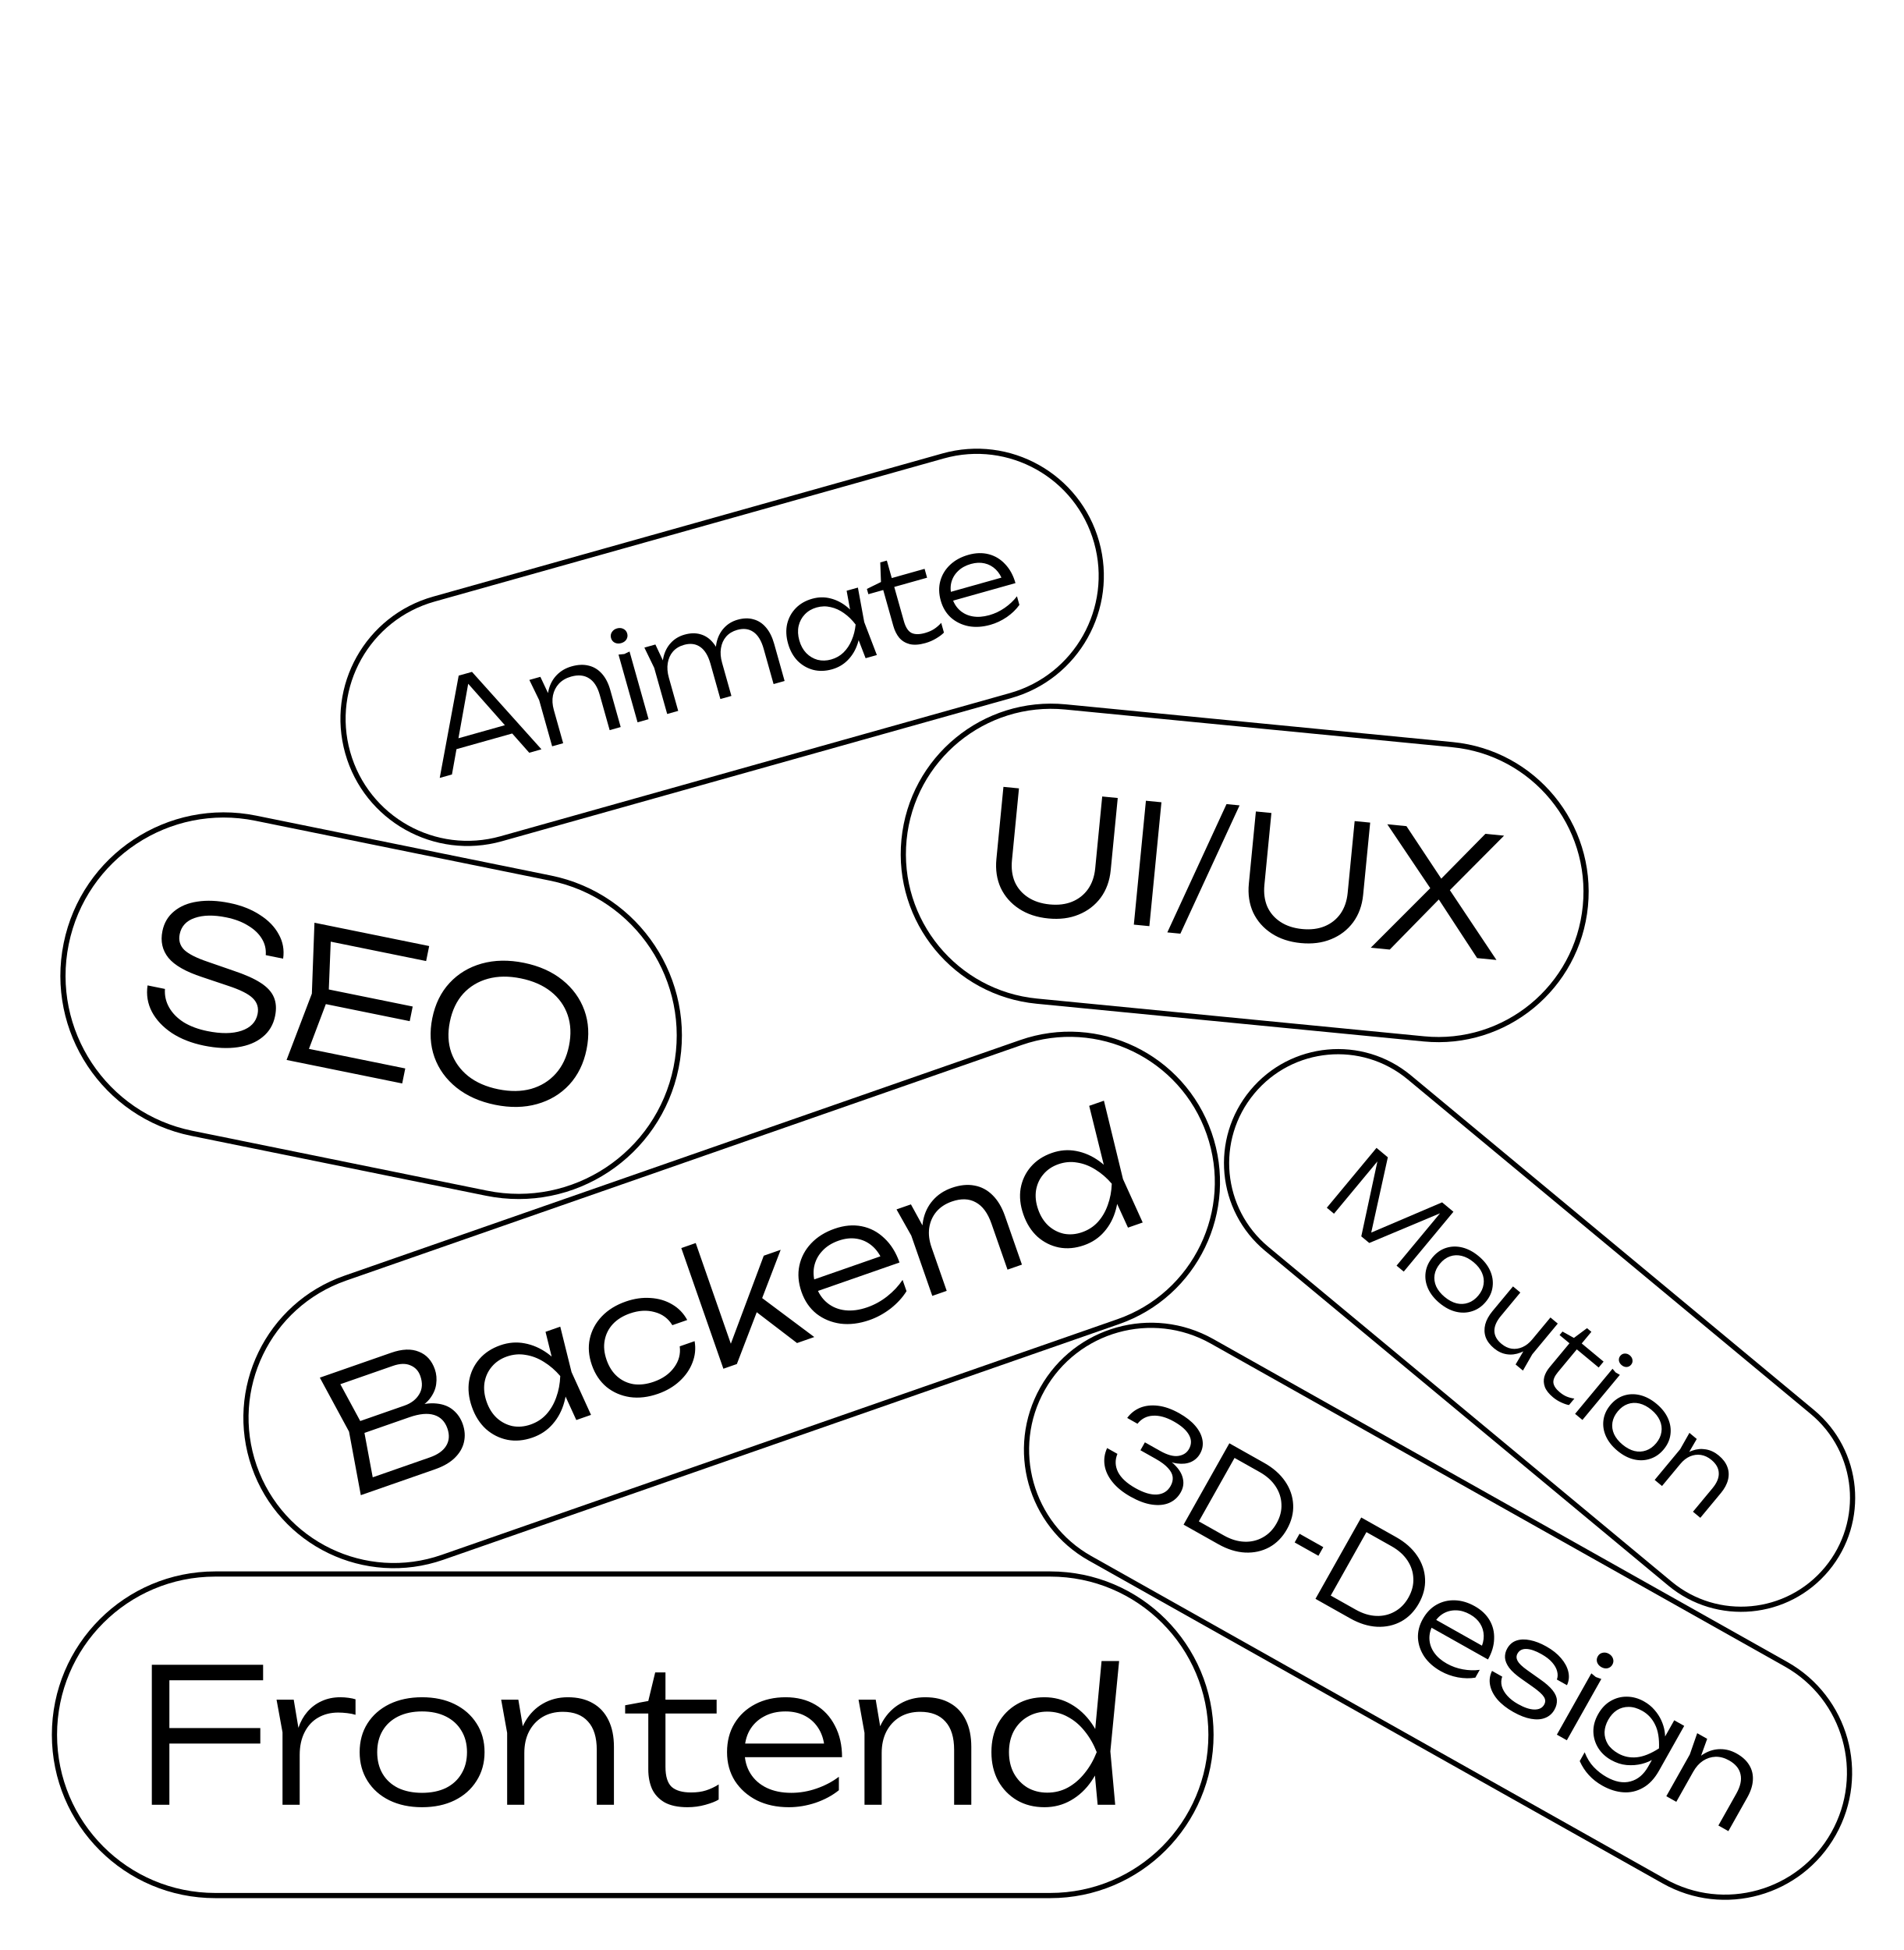
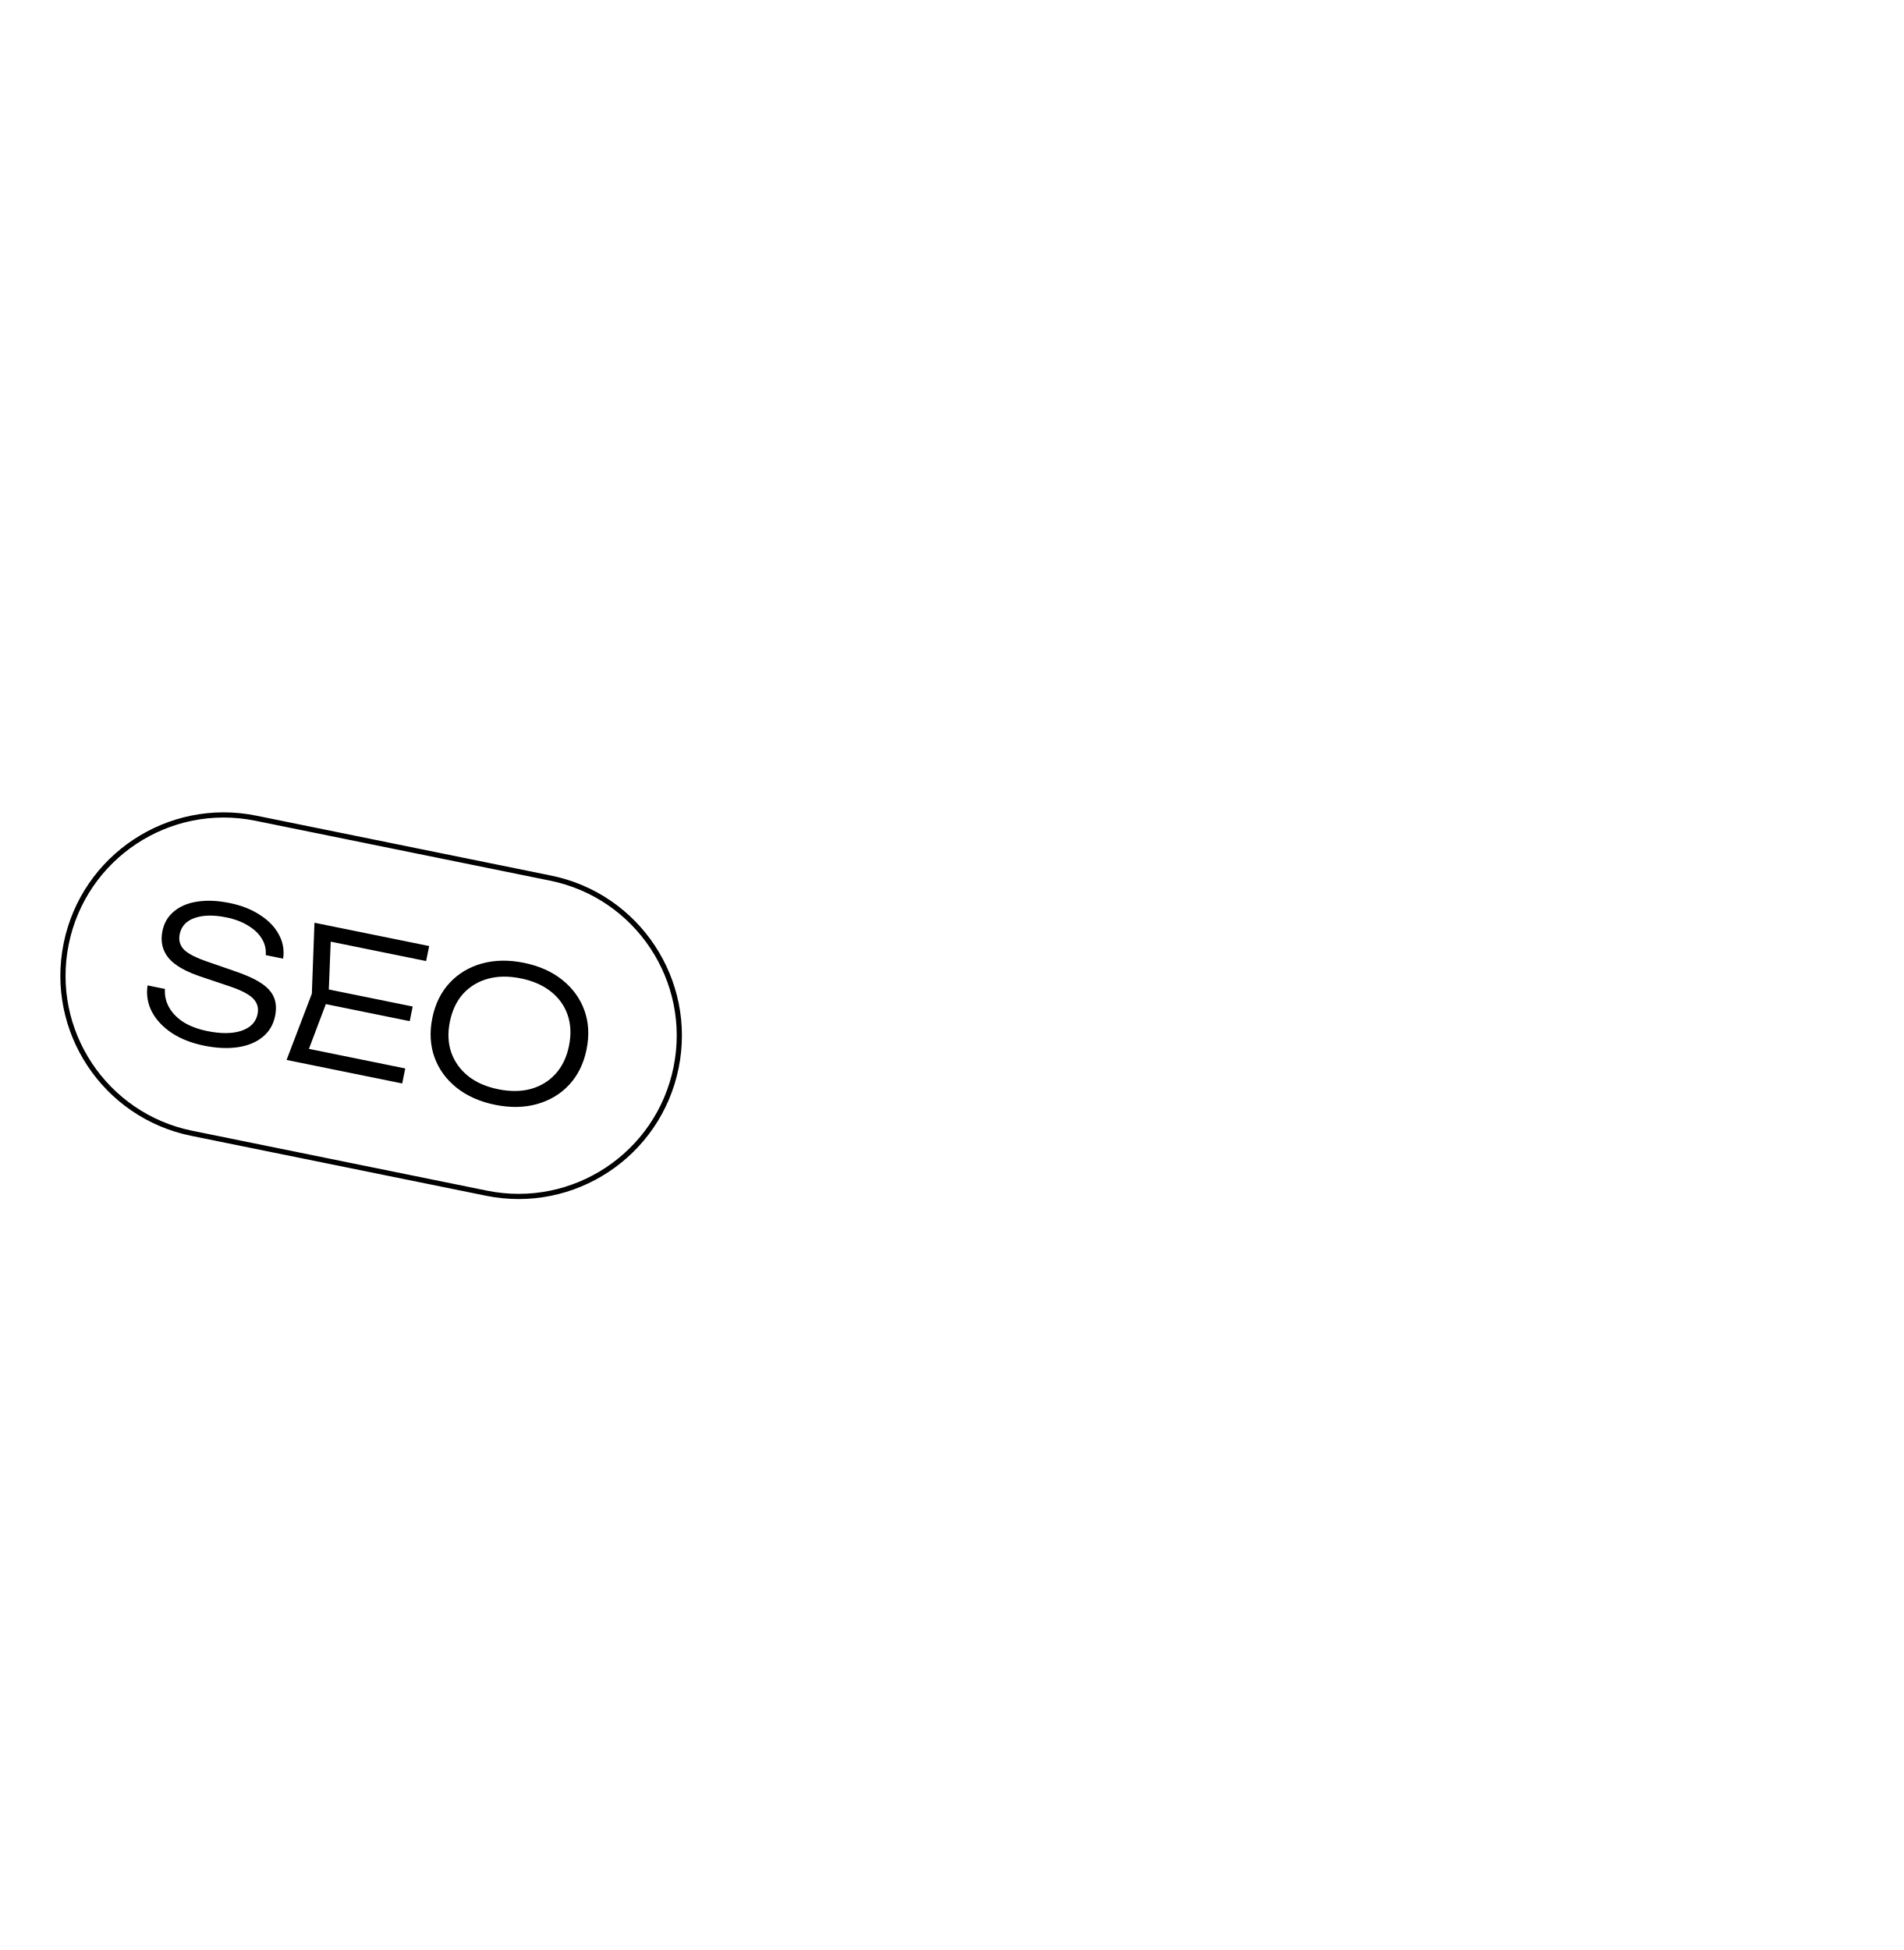
<svg xmlns="http://www.w3.org/2000/svg" width="367" height="376" viewBox="0 0 367 376" fill="none">
-   <rect x="255.195" y="194.006" width="144" height="43" rx="21.5" transform="rotate(39.6991 255.195 194.006)" stroke="black" />
-   <path d="M280.249 233.651L270.668 245.192L269.283 244.042L278.583 232.84L279.139 233.328L264.02 239.673L262.481 238.396L265.924 222.382L266.506 222.84L257.218 234.027L255.833 232.877L265.415 221.336L267.6 223.15L264.121 238.925L263.213 238.172L278.064 231.837L280.249 233.651ZM277.575 251.264C276.559 250.421 275.819 249.486 275.354 248.459C274.9 247.441 274.743 246.409 274.883 245.364C275.022 244.319 275.463 243.35 276.204 242.458C276.953 241.555 277.824 240.944 278.817 240.625C279.81 240.305 280.849 240.275 281.934 240.534C283.028 240.802 284.084 241.358 285.099 242.201C286.125 243.052 286.865 243.987 287.319 245.006C287.774 246.024 287.935 247.051 287.804 248.085C287.683 249.129 287.248 250.102 286.498 251.004C285.757 251.897 284.881 252.504 283.869 252.825C282.868 253.155 281.825 253.19 280.74 252.931C279.656 252.671 278.601 252.116 277.575 251.264ZM278.558 250.079C279.317 250.71 280.085 251.121 280.86 251.315C281.644 251.497 282.393 251.461 283.108 251.205C283.833 250.958 284.481 250.491 285.052 249.804C285.614 249.127 285.95 248.409 286.059 247.651C286.179 246.901 286.077 246.158 285.753 245.421C285.429 244.684 284.887 244 284.128 243.37C283.379 242.748 282.608 242.342 281.814 242.15C281.03 241.968 280.28 242.004 279.566 242.26C278.851 242.515 278.212 242.982 277.65 243.659C277.08 244.346 276.734 245.065 276.614 245.814C276.495 246.564 276.597 247.307 276.921 248.044C277.264 248.779 277.809 249.458 278.558 250.079ZM288.085 259.99C287.295 259.334 286.755 258.617 286.465 257.839C286.194 257.06 286.165 256.238 286.378 255.376C286.602 254.522 287.072 253.664 287.787 252.802L291.735 248.047L293.15 249.223L289.395 253.747C288.543 254.773 288.126 255.744 288.145 256.661C288.172 257.567 288.627 258.387 289.509 259.119C290.135 259.639 290.794 259.951 291.486 260.058C292.186 260.154 292.877 260.052 293.559 259.752C294.241 259.452 294.864 258.963 295.426 258.286L295.711 259.069C294.926 259.89 294.08 260.47 293.174 260.81C292.279 261.158 291.394 261.264 290.52 261.127C289.645 260.991 288.834 260.611 288.085 259.99ZM292.236 263.098L294.212 259.748L298.952 254.039L300.367 255.214L295.449 261.139L293.652 264.274L292.236 263.098ZM300.715 257.426L301.277 256.749L303.479 257.979L306.003 256.098L306.849 256.8L304.984 259.047L309.2 262.547L308.255 263.686L304.039 260.186L300.385 264.587C299.738 265.366 299.451 266.056 299.526 266.655C299.619 267.252 300.025 267.849 300.743 268.445C301.215 268.837 301.672 269.121 302.115 269.298C302.567 269.483 303.052 269.608 303.57 269.674L302.535 270.92C302.161 270.87 301.678 270.711 301.085 270.444C300.502 270.186 299.954 269.844 299.441 269.418C298.662 268.771 298.141 268.113 297.881 267.446C297.639 266.778 297.602 266.123 297.77 265.483C297.956 264.84 298.296 264.222 298.79 263.627L302.623 259.01L300.715 257.426ZM310.923 263.925L311.529 264.636L312.339 265.101L305.121 273.795L303.705 272.62L310.923 263.925ZM312.676 263.223C312.389 262.985 312.215 262.693 312.155 262.348C312.113 262.002 312.203 261.695 312.424 261.429C312.654 261.152 312.939 261.007 313.279 260.994C313.637 260.98 313.96 261.092 314.247 261.33C314.555 261.586 314.73 261.887 314.771 262.233C314.822 262.57 314.732 262.876 314.502 263.153C314.28 263.42 313.995 263.565 313.647 263.588C313.308 263.6 312.984 263.479 312.676 263.223ZM311.867 279.734C310.852 278.891 310.112 277.956 309.647 276.929C309.193 275.911 309.036 274.879 309.175 273.834C309.315 272.789 309.755 271.82 310.496 270.927C311.246 270.025 312.117 269.414 313.11 269.094C314.103 268.775 315.142 268.745 316.226 269.004C317.321 269.272 318.376 269.827 319.392 270.67C320.418 271.522 321.158 272.457 321.612 273.475C322.067 274.494 322.228 275.52 322.097 276.555C321.976 277.598 321.541 278.571 320.791 279.474C320.05 280.367 319.174 280.973 318.162 281.294C317.161 281.624 316.118 281.659 315.033 281.4C313.949 281.141 312.893 280.586 311.867 279.734ZM312.851 278.549C313.61 279.179 314.378 279.591 315.153 279.784C315.937 279.967 316.686 279.931 317.401 279.675C318.126 279.428 318.774 278.961 319.345 278.273C319.907 277.596 320.243 276.878 320.352 276.12C320.472 275.371 320.37 274.627 320.046 273.89C319.722 273.154 319.18 272.47 318.421 271.84C317.672 271.218 316.901 270.811 316.106 270.62C315.323 270.437 314.573 270.473 313.858 270.729C313.144 270.985 312.505 271.451 311.943 272.128C311.372 272.816 311.027 273.534 310.907 274.284C310.787 275.034 310.89 275.777 311.214 276.514C311.556 277.249 312.102 277.927 312.851 278.549ZM325.751 276.287L327.166 277.462L325.219 280.81L320.466 286.535L319.051 285.359L323.969 279.435L325.751 276.287ZM331.41 280.648C332.221 281.32 332.772 282.055 333.063 282.852C333.364 283.638 333.407 284.463 333.193 285.325C332.988 286.178 332.528 287.035 331.813 287.896L327.853 292.667L326.437 291.491L330.193 286.967C331.053 285.931 331.459 284.951 331.411 284.028C331.382 283.103 330.911 282.261 329.998 281.503C329.362 280.975 328.684 280.654 327.963 280.541C327.253 280.437 326.551 280.53 325.859 280.822C325.185 281.112 324.567 281.595 324.005 282.272L323.768 281.399C324.555 280.597 325.393 280.037 326.282 279.717C327.171 279.398 328.053 279.316 328.929 279.472C329.824 279.625 330.651 280.017 331.41 280.648Z" fill="black" />
-   <rect x="60.547" y="122.013" width="150" height="48" rx="24" transform="rotate(-15.6998 60.5472 122.013)" stroke="black" />
-   <path d="M87.207 144.68L86.688 142.832L98.887 139.403L99.407 141.251L87.207 144.68ZM91.007 129.552L104.404 144.484L102.047 145.146L89.367 130.811L90.522 130.486L87.145 149.335L84.788 149.997L88.443 130.273L91.007 129.552ZM102.068 131.105L104.194 130.507L106.174 134.712L108.59 143.307L106.464 143.905L103.964 135.009L102.068 131.105ZM110.232 128.486C111.449 128.144 112.55 128.1 113.536 128.355C114.517 128.594 115.361 129.113 116.068 129.912C116.77 130.695 117.303 131.734 117.667 133.027L119.68 140.19L117.554 140.787L115.645 133.995C115.208 132.439 114.517 131.37 113.572 130.788C112.638 130.186 111.486 130.078 110.115 130.463C109.16 130.732 108.381 131.183 107.778 131.818C107.191 132.448 106.805 133.205 106.621 134.088C106.449 134.951 106.505 135.891 106.791 136.907L105.767 136.547C105.511 135.223 105.528 134.013 105.819 132.917C106.109 131.822 106.63 130.894 107.38 130.135C108.142 129.356 109.092 128.806 110.232 128.486ZM119.262 126.222L120.377 126.108L121.388 125.624L125.057 138.678L122.932 139.276L119.262 126.222ZM119.763 124.012C119.332 124.133 118.925 124.106 118.544 123.931C118.173 123.736 117.932 123.438 117.819 123.038C117.702 122.622 117.753 122.242 117.972 121.898C118.202 121.534 118.533 121.291 118.964 121.17C119.426 121.04 119.843 121.073 120.213 121.268C120.58 121.447 120.821 121.745 120.938 122.161C121.051 122.561 121 122.941 120.785 123.301C120.566 123.645 120.225 123.882 119.763 124.012ZM124.248 124.87L126.373 124.273L128.353 128.478L130.769 137.073L128.644 137.67L126.143 128.775L124.248 124.87ZM131.996 122.368C133.12 122.052 134.145 122.03 135.069 122.302C135.988 122.559 136.786 123.091 137.462 123.898C138.133 124.69 138.651 125.733 139.014 127.027L141.028 134.189L138.902 134.787L136.993 127.994C136.555 126.438 135.903 125.359 135.035 124.755C134.163 124.136 133.111 123.999 131.879 124.346C131.001 124.593 130.291 125.025 129.75 125.642C129.224 126.255 128.893 126.997 128.755 127.866C128.613 128.721 128.684 129.656 128.97 130.673L127.946 130.312C127.691 128.988 127.685 127.785 127.929 126.702C128.189 125.616 128.663 124.701 129.352 123.959C130.052 123.197 130.933 122.667 131.996 122.368ZM142.231 119.491C143.356 119.175 144.38 119.153 145.304 119.425C146.239 119.678 147.045 120.208 147.72 121.015C148.392 121.807 148.909 122.85 149.273 124.143L151.286 131.306L149.16 131.903L147.251 125.111C146.814 123.555 146.161 122.475 145.294 121.871C144.421 121.252 143.369 121.116 142.137 121.462C141.259 121.709 140.55 122.141 140.008 122.759C139.483 123.372 139.151 124.113 139.013 124.983C138.871 125.837 138.943 126.773 139.229 127.789L138.205 127.429C137.949 126.105 137.943 124.901 138.187 123.819C138.447 122.732 138.921 121.818 139.61 121.076C140.31 120.314 141.184 119.786 142.231 119.491ZM166.904 126.916L165.058 122.125L165.188 120.368L164.169 118.959L163.247 113.908L165.419 113.298L166.643 119.959L169.076 126.306L166.904 126.916ZM165.904 120.167C165.946 121.617 165.758 122.958 165.34 124.19C164.932 125.401 164.308 126.432 163.467 127.284C162.641 128.131 161.628 128.723 160.426 129.061C159.148 129.42 157.936 129.453 156.79 129.161C155.639 128.852 154.636 128.27 153.781 127.414C152.936 126.537 152.326 125.429 151.949 124.089C151.568 122.734 151.512 121.47 151.78 120.297C152.065 119.121 152.62 118.109 153.445 117.262C154.271 116.415 155.323 115.811 156.601 115.452C157.803 115.114 158.976 115.092 160.122 115.385C161.284 115.673 162.362 116.226 163.356 117.044C164.35 117.861 165.2 118.902 165.904 120.167ZM154.121 123.479C154.398 124.465 154.843 125.279 155.455 125.921C156.083 126.559 156.812 126.994 157.642 127.226C158.483 127.438 159.358 127.417 160.266 127.161C161.191 126.901 161.979 126.455 162.633 125.823C163.297 125.171 163.823 124.383 164.212 123.459C164.616 122.531 164.872 121.521 164.98 120.426C164.318 119.549 163.572 118.819 162.744 118.238C161.931 117.652 161.074 117.261 160.171 117.066C159.28 116.852 158.372 116.874 157.448 117.134C156.539 117.389 155.783 117.834 155.181 118.469C154.589 119.084 154.191 119.827 153.988 120.699C153.799 121.566 153.844 122.493 154.121 123.479ZM167.439 114.575L167.153 113.558L169.868 112.222L169.73 108.446L171 108.089L171.949 111.462L178.279 109.683L178.76 111.393L172.429 113.172L174.287 119.78C174.616 120.951 175.101 121.703 175.744 122.038C176.398 122.353 177.263 122.359 178.342 122.056C179.05 121.856 179.642 121.599 180.119 121.282C180.61 120.961 181.064 120.567 181.482 120.101L182.008 121.972C181.703 122.307 181.217 122.677 180.549 123.08C179.897 123.48 179.186 123.788 178.416 124.004C177.245 124.333 176.241 124.399 175.405 124.202C174.58 123.986 173.908 123.576 173.389 122.974C172.882 122.352 172.503 121.594 172.252 120.701L170.304 113.77L167.439 114.575ZM190.957 120.479C189.463 120.899 188.058 120.987 186.742 120.741C185.438 120.476 184.312 119.929 183.364 119.098C182.427 118.248 181.77 117.153 181.393 115.813C181.012 114.457 180.987 113.185 181.317 111.995C181.648 110.805 182.279 109.772 183.213 108.894C184.146 108.017 185.322 107.379 186.739 106.981C188.14 106.587 189.451 106.551 190.672 106.873C191.893 107.194 192.946 107.837 193.832 108.801C194.729 109.746 195.385 110.958 195.801 112.436L183.186 115.982L182.712 114.296L194.426 111.003L193.392 112.116C193.073 111.159 192.606 110.384 191.991 109.792C191.376 109.201 190.66 108.812 189.844 108.626C189.027 108.44 188.149 108.479 187.209 108.743C186.193 109.029 185.365 109.486 184.727 110.114C184.085 110.727 183.652 111.463 183.429 112.324C183.221 113.18 183.258 114.109 183.539 115.11C183.833 116.157 184.328 116.999 185.022 117.635C185.716 118.271 186.552 118.676 187.532 118.849C188.511 119.023 189.586 118.945 190.757 118.616C191.82 118.317 192.81 117.848 193.727 117.208C194.659 116.563 195.447 115.818 196.09 114.973L196.558 116.636C195.939 117.508 195.129 118.293 194.128 118.989C193.123 119.671 192.066 120.167 190.957 120.479Z" fill="black" />
-   <rect x="212.785" y="246.865" width="175" height="48" rx="24" transform="rotate(29.361 212.785 246.865)" stroke="black" />
-   <path d="M217.344 273.41C217.989 272.524 218.816 271.87 219.825 271.446C220.848 271.031 222.005 270.901 223.294 271.057C224.583 271.213 225.945 271.695 227.382 272.503C228.692 273.24 229.724 274.05 230.476 274.932C231.228 275.814 231.686 276.714 231.849 277.632C232.026 278.558 231.875 279.446 231.396 280.296C230.988 281.022 230.403 281.555 229.642 281.898C228.888 282.226 227.998 282.323 226.973 282.187C225.948 282.051 224.829 281.641 223.616 280.959L223.828 280.582C225.092 281.239 226.085 281.971 226.805 282.78C227.532 283.575 227.968 284.399 228.113 285.251C228.279 286.097 228.131 286.932 227.668 287.755C227.143 288.689 226.404 289.366 225.452 289.785C224.508 290.19 223.4 290.301 222.126 290.117C220.867 289.941 219.484 289.429 217.978 288.582C216.514 287.758 215.36 286.824 214.515 285.78C213.671 284.736 213.161 283.651 212.987 282.524C212.813 281.398 212.974 280.296 213.471 279.217L215.458 280.335C214.97 281.529 215.01 282.698 215.577 283.844C216.166 284.983 217.276 286.011 218.908 286.929C220.525 287.839 221.916 288.255 223.081 288.175C224.267 288.09 225.147 287.538 225.719 286.52C226.049 285.935 226.181 285.357 226.115 284.788C226.05 284.219 225.749 283.646 225.211 283.068C224.681 282.476 223.886 281.882 222.826 281.286L219.898 279.638L220.757 278.111L223.685 279.759C225.08 280.543 226.246 280.869 227.184 280.735C228.143 280.596 228.835 280.15 229.259 279.397C229.769 278.49 229.766 277.58 229.252 276.667C228.738 275.754 227.77 274.897 226.347 274.097C224.883 273.273 223.533 272.899 222.297 272.975C221.083 273.044 220.094 273.562 219.331 274.528L217.344 273.41ZM243.756 282.073C245.499 283.053 246.849 284.244 247.805 285.645C248.761 287.045 249.275 288.546 249.347 290.147C249.427 291.735 249.028 293.309 248.149 294.871C247.279 296.419 246.14 297.577 244.734 298.347C243.336 299.102 241.787 299.442 240.085 299.366C238.392 299.276 236.674 298.741 234.93 297.761L228.216 293.983L237.042 278.295L243.756 282.073ZM230.476 294.566L229.904 292.647L235.991 296.072C237.329 296.825 238.646 297.226 239.94 297.275C241.235 297.323 242.419 297.045 243.495 296.438C244.585 295.839 245.467 294.94 246.141 293.741C246.832 292.514 247.146 291.286 247.084 290.058C247.044 288.824 246.667 287.667 245.953 286.586C245.24 285.505 244.213 284.588 242.875 283.835L236.788 280.411L238.714 279.924L230.476 294.566ZM250.575 295.74L255.156 298.317L254.215 299.99L249.634 297.413L250.575 295.74ZM269.187 296.38C270.931 297.361 272.28 298.551 273.236 299.952C274.192 301.353 274.706 302.853 274.779 304.454C274.859 306.042 274.459 307.616 273.581 309.178C272.71 310.726 271.572 311.884 270.166 312.654C268.768 313.41 267.218 313.749 265.517 313.673C263.823 313.584 262.105 313.048 260.362 312.068L253.647 308.29L262.473 292.603L269.187 296.38ZM255.908 308.874L255.335 306.954L261.422 310.379C262.761 311.132 264.077 311.533 265.372 311.582C266.666 311.631 267.851 311.352 268.927 310.745C270.016 310.146 270.898 309.247 271.573 308.048C272.263 306.821 272.577 305.593 272.516 304.365C272.476 303.131 272.099 301.974 271.385 300.893C270.671 299.812 269.645 298.895 268.306 298.142L262.219 294.718L264.145 294.232L255.908 308.874ZM277.797 322.234C276.445 321.473 275.391 320.541 274.635 319.437C273.901 318.326 273.493 317.142 273.411 315.884C273.351 314.621 273.663 313.382 274.345 312.169C275.035 310.942 275.918 310.025 276.994 309.418C278.07 308.812 279.248 308.529 280.528 308.57C281.808 308.611 283.09 308.992 284.373 309.714C285.642 310.428 286.593 311.331 287.228 312.422C287.862 313.513 288.151 314.713 288.094 316.021C288.06 317.323 287.665 318.644 286.912 319.982L275.492 313.557L276.351 312.03L286.956 317.996L285.438 318.051C285.89 317.149 286.109 316.272 286.093 315.418C286.077 314.565 285.847 313.784 285.401 313.074C284.956 312.365 284.308 311.771 283.457 311.292C282.537 310.774 281.629 310.512 280.734 310.504C279.847 310.482 279.02 310.696 278.253 311.145C277.5 311.603 276.868 312.285 276.358 313.191C275.825 314.14 275.578 315.084 275.618 316.024C275.658 316.965 275.963 317.843 276.532 318.659C277.101 319.475 277.916 320.181 278.975 320.777C279.938 321.318 280.969 321.687 282.07 321.884C283.185 322.089 284.268 322.121 285.321 321.979L284.474 323.485C283.419 323.662 282.292 323.643 281.092 323.427C279.899 323.197 278.801 322.799 277.797 322.234ZM299.727 329.67C299.304 330.423 298.705 330.949 297.931 331.248C297.171 331.555 296.265 331.614 295.214 331.427C294.177 331.247 293.038 330.808 291.797 330.11C290.528 329.396 289.503 328.591 288.723 327.693C287.965 326.789 287.495 325.863 287.312 324.916C287.129 323.968 287.256 323.058 287.692 322.183L289.658 323.29C289.436 323.881 289.41 324.499 289.579 325.145C289.755 325.777 290.109 326.389 290.639 326.98C291.169 327.572 291.852 328.103 292.689 328.574C293.902 329.257 294.952 329.609 295.839 329.631C296.748 329.646 297.383 329.334 297.744 328.692C298.027 328.19 298.011 327.695 297.699 327.207C297.393 326.705 296.67 326.05 295.527 325.242L293.377 323.729C292.31 322.982 291.517 322.27 290.999 321.593C290.502 320.909 290.233 320.262 290.191 319.651C290.157 319.026 290.297 318.435 290.611 317.877C291.042 317.11 291.633 316.598 292.383 316.341C293.156 316.078 294.035 316.049 295.02 316.255C296.014 316.447 297.062 316.853 298.163 317.472C299.335 318.131 300.279 318.883 300.997 319.728C301.73 320.58 302.199 321.459 302.405 322.365C302.612 323.27 302.523 324.129 302.14 324.942L300.194 323.847C300.376 323.362 300.394 322.84 300.249 322.281C300.113 321.708 299.793 321.134 299.291 320.558C298.803 319.989 298.106 319.45 297.2 318.94C296.084 318.313 295.122 317.983 294.314 317.951C293.52 317.926 292.951 318.221 292.606 318.834C292.354 319.281 292.357 319.75 292.612 320.242C292.867 320.735 293.48 321.327 294.449 322.019L296.889 323.75C298.012 324.529 298.836 325.249 299.363 325.913C299.889 326.576 300.166 327.209 300.194 327.812C300.236 328.423 300.08 329.043 299.727 329.67ZM306.841 322.657L307.709 323.366L308.766 323.74L302.117 335.558L300.193 334.475L306.841 322.657ZM308.759 321.451C308.369 321.231 308.101 320.924 307.955 320.53C307.831 320.13 307.872 319.749 308.076 319.386C308.287 319.01 308.592 318.778 308.991 318.69C309.411 318.595 309.816 318.658 310.207 318.878C310.625 319.113 310.896 319.431 311.02 319.831C311.151 320.217 311.111 320.598 310.899 320.975C310.695 321.337 310.39 321.57 309.984 321.672C309.586 321.76 309.177 321.686 308.759 321.451ZM317.811 340.614L318.999 338.502L319.259 338.235L320.354 336.29L320.505 335.824L322.824 331.704L324.748 332.786L319.888 341.425C319.025 342.959 317.994 344.058 316.793 344.723C315.607 345.396 314.343 345.685 313.001 345.591C311.658 345.497 310.311 345.069 308.958 344.309C307.94 343.736 307.075 343.056 306.361 342.269C305.653 341.504 305.067 340.605 304.601 339.572L305.554 337.877C306.007 339.031 306.598 339.988 307.327 340.747C308.07 341.514 308.881 342.145 309.76 342.639C311.461 343.596 313.009 343.879 314.404 343.489C315.804 343.121 316.94 342.162 317.811 340.614ZM310.64 339.362C309.58 338.765 308.751 337.987 308.153 337.026C307.57 336.074 307.262 335.038 307.231 333.919C307.207 332.786 307.513 331.654 308.149 330.525C308.792 329.381 309.6 328.533 310.573 327.978C311.553 327.41 312.598 327.135 313.708 327.154C314.839 327.166 315.935 327.47 316.994 328.066C317.789 328.513 318.458 329.055 319 329.69C319.55 330.312 319.99 330.981 320.32 331.7C320.65 332.418 320.87 333.138 320.978 333.859C321.086 334.581 321.099 335.259 321.018 335.892C320.959 336.52 320.803 337.057 320.552 337.503C320.231 338.075 319.718 338.594 319.015 339.061C318.333 339.522 317.521 339.873 316.578 340.114C315.657 340.348 314.679 340.422 313.644 340.336C312.631 340.243 311.63 339.919 310.64 339.362ZM312.034 338.108C313.121 338.72 314.306 338.964 315.587 338.84C316.868 338.716 318.3 338.145 319.883 337.126C319.962 335.225 319.71 333.697 319.129 332.544C318.57 331.385 317.746 330.499 316.658 329.887C315.752 329.377 314.876 329.123 314.03 329.125C313.207 329.121 312.455 329.331 311.775 329.756C311.109 330.19 310.549 330.811 310.094 331.619C309.655 332.4 309.419 333.195 309.386 334.003C309.376 334.804 309.582 335.563 310.006 336.279C310.451 336.988 311.127 337.598 312.034 338.108ZM327.252 334.195L329.177 335.278L327.598 339.649L323.221 347.431L321.296 346.348L325.827 338.295L327.252 334.195ZM334.873 338.124C335.974 338.744 336.783 339.493 337.299 340.37C337.823 341.234 338.051 342.198 337.985 343.262C337.927 344.313 337.568 345.423 336.909 346.595L333.261 353.079L331.337 351.996L334.796 345.847C335.589 344.438 335.857 343.194 335.602 342.114C335.368 341.028 334.631 340.136 333.39 339.438C332.525 338.952 331.656 338.719 330.781 338.741C329.919 338.771 329.111 339.032 328.357 339.525C327.624 340.012 326.998 340.716 326.48 341.637L326.012 340.657C326.769 339.541 327.638 338.699 328.618 338.13C329.599 337.562 330.623 337.275 331.691 337.27C332.78 337.259 333.841 337.544 334.873 338.124Z" fill="black" />
  <rect x="18.938" y="151.59" width="120" height="62" rx="31" transform="rotate(11.488 18.9378 151.59)" stroke="black" />
  <path d="M28.453 190.006L31.805 190.687C31.716 191.967 31.988 193.161 32.62 194.269C33.252 195.378 34.185 196.326 35.421 197.116C36.684 197.887 38.198 198.452 39.962 198.811C42.62 199.351 44.816 199.332 46.55 198.754C48.312 198.157 49.351 197.082 49.666 195.53C49.91 194.33 49.602 193.313 48.744 192.477C47.908 191.646 46.308 190.843 43.943 190.069L38.957 188.394C35.811 187.363 33.65 186.128 32.473 184.688C31.301 183.226 30.915 181.506 31.317 179.531C31.637 177.955 32.385 176.686 33.56 175.725C34.74 174.74 36.238 174.114 38.056 173.847C39.902 173.561 41.966 173.65 44.247 174.113C46.528 174.577 48.479 175.341 50.1 176.405C51.749 177.45 52.964 178.701 53.745 180.158C54.555 181.596 54.837 183.16 54.592 184.849L51.241 184.168C51.329 183.01 51.078 181.955 50.488 181.002C49.903 180.026 49.02 179.186 47.841 178.481C46.69 177.757 45.28 177.225 43.61 176.886C41.188 176.394 39.159 176.434 37.524 177.008C35.917 177.563 34.958 178.605 34.648 180.134C34.408 181.31 34.695 182.311 35.507 183.137C36.347 183.945 37.879 184.722 40.103 185.467L44.976 187.156C47.247 187.911 49.01 188.698 50.264 189.516C51.541 190.339 52.393 191.271 52.818 192.313C53.248 193.331 53.322 194.534 53.04 195.921C52.7 197.591 51.901 198.935 50.641 199.952C49.404 200.975 47.814 201.631 45.869 201.922C43.924 202.212 41.752 202.113 39.353 201.626C36.931 201.134 34.855 200.32 33.127 199.185C31.403 198.026 30.125 196.665 29.292 195.099C28.463 193.511 28.184 191.813 28.453 190.006ZM79.575 194.077L79.002 196.9L60.974 193.236L61.548 190.414L79.575 194.077ZM63.343 192.248L58.808 204.257L57.467 201.817L78.14 206.019L77.552 208.912L55.256 204.38L60.132 191.595L60.634 177.921L82.753 182.417L82.165 185.31L61.669 181.144L63.855 179.421L63.343 192.248ZM95.463 213.029C92.523 212.432 90.041 211.327 88.018 209.716C86.018 208.11 84.602 206.157 83.772 203.857C82.946 201.534 82.808 199.02 83.357 196.315C83.912 193.587 85.02 191.327 86.683 189.534C88.345 187.741 90.41 186.495 92.879 185.797C95.371 185.103 98.087 185.055 101.027 185.653C103.967 186.25 106.437 187.352 108.437 188.959C110.437 190.565 111.852 192.519 112.683 194.818C113.514 197.118 113.652 199.631 113.097 202.36C112.548 205.064 111.439 207.325 109.772 209.141C108.11 210.934 106.044 212.18 103.576 212.878C101.107 213.576 98.403 213.627 95.463 213.029ZM96.072 210.031C98.401 210.504 100.512 210.48 102.406 209.958C104.304 209.414 105.886 208.437 107.152 207.029C108.418 205.621 109.271 203.835 109.71 201.671C110.155 199.484 110.069 197.495 109.454 195.705C108.838 193.914 107.76 192.409 106.22 191.19C104.68 189.971 102.746 189.125 100.417 188.652C98.089 188.178 95.978 188.202 94.084 188.724C92.19 189.245 90.599 190.207 89.309 191.611C88.044 193.019 87.189 194.816 86.744 197.004C86.304 199.168 86.392 201.145 87.008 202.935C87.647 204.73 88.734 206.249 90.27 207.492C91.81 208.711 93.744 209.557 96.072 210.031Z" fill="black" />
-   <rect x="39.637" y="255.847" width="195" height="57" rx="28.5" transform="rotate(-19.2252 39.6368 255.847)" stroke="black" />
-   <path d="M79.369 272.174L79.448 271.333C81.288 270.714 82.867 270.48 84.185 270.63C85.496 270.76 86.571 271.188 87.411 271.911C88.244 272.615 88.85 273.511 89.229 274.598C89.644 275.787 89.72 276.946 89.459 278.077C89.211 279.18 88.625 280.186 87.7 281.097C86.774 282.007 85.496 282.746 83.864 283.315L69.572 288.299L67.298 276.045L61.669 265.638L75.448 260.833C77.543 260.102 79.316 260.037 80.768 260.638C82.234 261.211 83.261 262.344 83.851 264.036C84.16 264.923 84.244 265.876 84.103 266.897C83.975 267.89 83.543 268.854 82.807 269.789C82.064 270.703 80.918 271.498 79.369 272.174ZM72.146 286.351L70.563 285.31L82.891 281.011C84.382 280.491 85.424 279.755 86.018 278.802C86.625 277.822 86.708 276.698 86.265 275.429C85.794 274.079 84.939 273.214 83.699 272.833C82.459 272.452 80.873 272.599 78.939 273.273L69.149 276.687L68.348 274.391L77.987 271.029C79.276 270.58 80.221 269.855 80.821 268.855C81.441 267.848 81.516 266.669 81.045 265.32C80.701 264.333 80.068 263.65 79.145 263.271C78.235 262.866 77.106 262.898 75.756 263.369L64.304 267.362L64.897 265.563L70.048 275.086L72.146 286.351ZM111.121 273.81L108.272 267.585L108.3 265.237L106.829 263.445L105.188 256.799L108.029 255.808L110.204 264.573L113.961 272.819L111.121 273.81ZM109.237 264.91C109.412 266.837 109.272 268.637 108.816 270.31C108.373 271.955 107.627 273.379 106.577 274.581C105.548 275.776 104.248 276.647 102.677 277.195C101.005 277.778 99.394 277.922 97.845 277.626C96.289 277.31 94.906 276.618 93.698 275.548C92.502 274.451 91.598 273.027 90.987 271.274C90.369 269.502 90.191 267.824 90.452 266.242C90.734 264.652 91.389 263.26 92.418 262.065C93.448 260.87 94.798 259.981 96.47 259.398C98.041 258.85 99.602 258.724 101.151 259.02C102.72 259.309 104.2 259.956 105.59 260.963C106.98 261.969 108.196 263.285 109.237 264.91ZM93.827 270.284C94.277 271.573 94.936 272.62 95.803 273.424C96.692 274.222 97.697 274.741 98.821 274.982C99.957 275.195 101.119 275.095 102.308 274.68C103.517 274.259 104.53 273.601 105.347 272.706C106.178 271.783 106.814 270.692 107.255 269.431C107.717 268.163 107.974 266.796 108.029 265.331C107.075 264.218 106.024 263.308 104.874 262.602C103.744 261.889 102.571 261.44 101.354 261.254C100.15 261.041 98.944 261.145 97.735 261.567C96.546 261.981 95.577 262.636 94.827 263.53C94.09 264.397 93.622 265.419 93.422 266.595C93.243 267.765 93.378 268.995 93.827 270.284ZM133.933 258.602C134.182 260.029 134.042 261.411 133.514 262.747C133.006 264.077 132.179 265.269 131.033 266.324C129.888 267.378 128.499 268.19 126.867 268.759C124.974 269.42 123.172 269.63 121.461 269.391C119.744 269.131 118.241 268.48 116.951 267.439C115.675 266.37 114.731 264.96 114.12 263.207C113.509 261.455 113.374 259.773 113.716 258.163C114.072 256.525 114.844 255.081 116.035 253.83C117.225 252.578 118.767 251.623 120.661 250.962C122.292 250.393 123.885 250.166 125.438 250.279C126.985 250.373 128.37 250.782 129.594 251.507C130.839 252.225 131.811 253.231 132.51 254.523L129.64 255.524C128.846 254.22 127.704 253.375 126.214 252.991C124.738 252.579 123.154 252.669 121.462 253.259C120.092 253.737 118.988 254.426 118.15 255.329C117.333 256.224 116.814 257.263 116.595 258.447C116.368 259.61 116.49 260.867 116.96 262.217C117.431 263.566 118.12 264.636 119.029 265.427C119.937 266.217 120.989 266.708 122.186 266.901C123.396 267.067 124.686 266.91 126.056 266.433C127.768 265.836 129.074 264.917 129.975 263.677C130.895 262.429 131.258 261.071 131.062 259.603L133.933 258.602ZM141.366 260.382L140.445 260.364L147.267 242.125L150.531 240.987L142.081 263.013L139.482 263.92L131.368 240.654L134.148 239.684L141.366 260.382ZM145.132 252.426L146.188 249.719L157.007 257.808L153.683 258.967L145.132 252.426ZM167.655 254.536C165.701 255.217 163.838 255.448 162.068 255.23C160.31 254.984 158.766 254.348 157.437 253.32C156.12 252.266 155.156 250.862 154.545 249.11C153.927 247.337 153.789 245.646 154.131 244.035C154.473 242.425 155.229 240.997 156.399 239.753C157.57 238.509 159.081 237.564 160.935 236.918C162.768 236.279 164.51 236.123 166.16 236.451C167.811 236.779 169.266 237.548 170.524 238.759C171.795 239.942 172.768 241.501 173.442 243.435L156.944 249.188L156.175 246.982L171.494 241.64L170.211 243.206C169.708 241.958 169.023 240.966 168.156 240.229C167.289 239.492 166.304 239.033 165.202 238.853C164.1 238.672 162.934 238.796 161.705 239.225C160.376 239.688 159.312 240.364 158.515 241.252C157.711 242.12 157.195 243.136 156.968 244.3C156.761 245.456 156.886 246.689 157.343 247.998C157.821 249.368 158.547 250.448 159.523 251.237C160.499 252.027 161.645 252.497 162.963 252.647C164.281 252.798 165.705 252.606 167.236 252.072C168.626 251.587 169.905 250.881 171.073 249.955C172.261 249.021 173.248 247.965 174.035 246.787L174.793 248.962C174.041 250.173 173.027 251.284 171.753 252.293C170.471 253.282 169.105 254.03 167.655 254.536ZM172.864 233.198L175.644 232.229L178.624 237.663L182.543 248.903L179.764 249.872L175.707 238.239L172.864 233.198ZM183.514 229.044C185.106 228.489 186.568 228.34 187.9 228.599C189.226 228.837 190.392 229.458 191.397 230.463C192.396 231.448 193.19 232.786 193.78 234.478L197.047 243.845L194.267 244.814L191.169 235.931C190.46 233.897 189.452 232.531 188.147 231.834C186.856 231.109 185.313 231.06 183.52 231.685C182.271 232.12 181.272 232.785 180.522 233.679C179.792 234.567 179.341 235.605 179.168 236.795C179.009 237.958 179.161 239.204 179.625 240.533L178.233 240.137C177.784 238.396 177.707 236.785 178.004 235.303C178.301 233.821 178.917 232.545 179.854 231.472C180.804 230.373 182.024 229.563 183.514 229.044ZM217.495 236.714L214.625 230.429L214.746 228.15L213.242 226.268L210.016 213.227L212.856 212.237L216.536 227.356L220.335 235.724L217.495 236.714ZM215.581 227.825C215.756 229.752 215.616 231.552 215.16 233.225C214.717 234.87 213.971 236.294 212.921 237.496C211.892 238.691 210.592 239.562 209.021 240.11C207.349 240.693 205.738 240.837 204.189 240.541C202.633 240.225 201.251 239.532 200.042 238.463C198.846 237.366 197.942 235.941 197.331 234.189C196.713 232.416 196.535 230.739 196.796 229.156C197.078 227.567 197.733 226.175 198.763 224.98C199.792 223.785 201.142 222.896 202.814 222.313C204.386 221.765 205.946 221.639 207.495 221.935C209.064 222.224 210.544 222.871 211.934 223.877C213.324 224.884 214.54 226.199 215.581 227.825ZM200.171 233.198C200.621 234.488 201.28 235.534 202.148 236.339C203.036 237.136 204.041 237.655 205.165 237.896C206.301 238.11 207.464 238.01 208.652 237.595C209.861 237.174 210.874 236.515 211.691 235.62C212.522 234.698 213.158 233.606 213.599 232.345C214.061 231.077 214.319 229.711 214.373 228.246C213.419 227.133 212.368 226.223 211.218 225.517C210.088 224.804 208.915 224.354 207.698 224.169C206.494 223.956 205.288 224.06 204.079 224.482C202.891 224.896 201.921 225.55 201.171 226.445C200.434 227.312 199.966 228.333 199.766 229.51C199.587 230.68 199.722 231.909 200.171 233.198Z" fill="black" />
-   <rect x="177.076" y="133.546" width="132" height="57" rx="28.5" transform="rotate(5.56704 177.076 133.546)" stroke="black" />
-   <path d="M195.125 165.87C194.972 167.441 195.157 168.841 195.68 170.071C196.227 171.282 197.074 172.265 198.222 173.02C199.37 173.775 200.762 174.232 202.397 174.391C204.053 174.553 205.507 174.373 206.758 173.852C208.009 173.331 209.019 172.529 209.789 171.446C210.561 170.343 211.024 169.005 211.177 167.434L212.527 153.58L215.521 153.872L214.165 167.79C213.964 169.849 213.32 171.619 212.233 173.099C211.147 174.558 209.734 175.642 207.993 176.351C206.273 177.063 204.32 177.312 202.133 177.098C199.946 176.885 198.067 176.263 196.496 175.231C194.924 174.199 193.747 172.862 192.964 171.221C192.204 169.561 191.924 167.701 192.125 165.641L193.482 151.723L196.476 152.015L195.125 165.87ZM220.953 154.401L223.947 154.693L221.618 178.58L218.625 178.288L220.953 154.401ZM236.496 155.048L239.012 155.293L227.598 180.031L225.082 179.785L236.496 155.048ZM243.801 170.614C243.648 172.185 243.833 173.586 244.356 174.816C244.902 176.026 245.75 177.009 246.898 177.764C248.046 178.519 249.437 178.976 251.072 179.136C252.729 179.297 254.182 179.117 255.433 178.596C256.684 178.075 257.695 177.273 258.465 176.191C259.237 175.087 259.7 173.75 259.853 172.179L261.203 158.324L264.197 158.616L262.84 172.534C262.64 174.594 261.995 176.364 260.908 177.844C259.823 179.303 258.41 180.387 256.669 181.096C254.949 181.807 252.995 182.056 250.809 181.843C248.622 181.63 246.742 181.007 245.171 179.975C243.6 178.943 242.423 177.607 241.639 175.966C240.88 174.305 240.6 172.445 240.801 170.386L242.157 156.468L245.151 156.76L243.801 170.614ZM278.819 172.388L278.977 170.763L288.543 185.103L284.817 184.74L276.871 172.583L278.145 172.708L267.969 183.097L264.306 182.74L276.455 170.582L276.312 172.047L267.495 158.937L271.189 159.298L278.505 170.331L277.136 170.198L286.413 160.781L290.012 161.132L278.819 172.388Z" fill="black" />
-   <rect x="10.5" y="303.5" width="223" height="62" rx="31" stroke="black" />
-   <path d="M30.896 333.204H50.192V336.192H30.896V333.204ZM50.732 321V323.988H30.536L32.66 321.828V348H29.276V321H50.732ZM53.323 327.732H56.635L57.787 334.644V348H54.475V334.032L53.323 327.732ZM68.551 327.66V330.648C68.095 330.504 67.555 330.396 66.931 330.324C66.331 330.252 65.755 330.216 65.203 330.216C63.763 330.216 62.479 330.54 61.351 331.188C60.223 331.836 59.347 332.784 58.723 334.032C58.099 335.256 57.787 336.708 57.787 338.388L56.851 337.092C56.899 335.676 57.127 334.368 57.535 333.168C57.943 331.968 58.519 330.936 59.263 330.072C60.031 329.184 60.943 328.5 61.999 328.02C63.079 327.516 64.291 327.264 65.635 327.264C66.139 327.264 66.655 327.3 67.183 327.372C67.735 327.444 68.191 327.54 68.551 327.66ZM81.371 348.468C78.995 348.468 76.895 348.024 75.071 347.136C73.271 346.248 71.867 345 70.859 343.392C69.851 341.784 69.347 339.936 69.347 337.848C69.347 335.736 69.851 333.888 70.859 332.304C71.867 330.72 73.271 329.484 75.071 328.596C76.895 327.708 78.995 327.264 81.371 327.264C83.771 327.264 85.871 327.708 87.671 328.596C89.471 329.484 90.875 330.72 91.883 332.304C92.915 333.888 93.431 335.736 93.431 337.848C93.431 339.936 92.915 341.784 91.883 343.392C90.875 345 89.471 346.248 87.671 347.136C85.871 348.024 83.771 348.468 81.371 348.468ZM81.371 345.696C83.147 345.696 84.683 345.384 85.979 344.76C87.275 344.112 88.271 343.2 88.967 342.024C89.687 340.848 90.047 339.456 90.047 337.848C90.047 336.264 89.687 334.884 88.967 333.708C88.271 332.532 87.275 331.62 85.979 330.972C84.683 330.324 83.147 330 81.371 330C79.619 330 78.083 330.324 76.763 330.972C75.467 331.62 74.471 332.532 73.775 333.708C73.079 334.884 72.731 336.264 72.731 337.848C72.731 339.456 73.079 340.848 73.775 342.024C74.471 343.2 75.467 344.112 76.763 344.76C78.083 345.384 79.619 345.696 81.371 345.696ZM96.635 327.732H99.947L101.099 334.608V348H97.787V334.14L96.635 327.732ZM109.487 327.264C111.383 327.264 112.991 327.648 114.311 328.416C115.631 329.16 116.639 330.252 117.335 331.692C118.031 333.108 118.379 334.824 118.379 336.84V348H115.067V337.416C115.067 334.992 114.503 333.168 113.375 331.944C112.271 330.696 110.651 330.072 108.515 330.072C107.027 330.072 105.719 330.408 104.591 331.08C103.487 331.752 102.623 332.688 101.999 333.888C101.399 335.064 101.099 336.444 101.099 338.028L99.767 337.092C99.935 335.076 100.451 333.336 101.315 331.872C102.179 330.408 103.307 329.28 104.699 328.488C106.115 327.672 107.711 327.264 109.487 327.264ZM120.539 330.396V328.812L125.003 327.984L126.335 322.476H128.315V327.732H138.179V330.396H128.315V340.692C128.315 342.516 128.711 343.8 129.503 344.544C130.319 345.264 131.567 345.624 133.247 345.624C134.351 345.624 135.311 345.492 136.127 345.228C136.967 344.964 137.783 344.58 138.575 344.076V346.992C137.999 347.352 137.147 347.688 136.019 348C134.915 348.312 133.763 348.468 132.563 348.468C130.739 348.468 129.263 348.156 128.135 347.532C127.031 346.884 126.227 346.02 125.723 344.94C125.243 343.836 125.003 342.588 125.003 341.196V330.396H120.539ZM152.103 348.468C149.775 348.468 147.711 348.024 145.911 347.136C144.135 346.224 142.731 344.976 141.699 343.392C140.691 341.784 140.187 339.936 140.187 337.848C140.187 335.736 140.667 333.888 141.627 332.304C142.587 330.72 143.919 329.484 145.623 328.596C147.327 327.708 149.283 327.264 151.491 327.264C153.675 327.264 155.583 327.744 157.215 328.704C158.847 329.664 160.107 331.02 160.995 332.772C161.907 334.5 162.363 336.516 162.363 338.82H142.707V336.192H160.959L159.015 337.38C158.943 335.868 158.583 334.56 157.935 333.456C157.287 332.352 156.411 331.5 155.307 330.9C154.203 330.3 152.919 330 151.455 330C149.871 330 148.491 330.324 147.315 330.972C146.139 331.596 145.215 332.484 144.543 333.636C143.895 334.788 143.571 336.144 143.571 337.704C143.571 339.336 143.943 340.752 144.687 341.952C145.431 343.152 146.475 344.076 147.819 344.724C149.163 345.372 150.747 345.696 152.571 345.696C154.227 345.696 155.847 345.42 157.431 344.868C159.039 344.316 160.479 343.56 161.751 342.6V345.192C160.503 346.2 159.015 347.004 157.287 347.604C155.559 348.18 153.831 348.468 152.103 348.468ZM165.541 327.732H168.853L170.005 334.608V348H166.693V334.14L165.541 327.732ZM178.393 327.264C180.289 327.264 181.897 327.648 183.217 328.416C184.537 329.16 185.545 330.252 186.241 331.692C186.937 333.108 187.285 334.824 187.285 336.84V348H183.973V337.416C183.973 334.992 183.409 333.168 182.281 331.944C181.177 330.696 179.557 330.072 177.421 330.072C175.933 330.072 174.625 330.408 173.497 331.08C172.393 331.752 171.529 332.688 170.905 333.888C170.305 335.064 170.005 336.444 170.005 338.028L168.673 337.092C168.841 335.076 169.357 333.336 170.221 331.872C171.085 330.408 172.213 329.28 173.605 328.488C175.021 327.672 176.617 327.264 178.393 327.264ZM211.648 348L210.928 340.26L211.9 337.884L211 335.328L212.404 320.28H215.788L214.096 337.704L215.032 348H211.648ZM212.908 337.848C212.38 339.96 211.564 341.82 210.46 343.428C209.38 345.012 208.06 346.248 206.5 347.136C204.964 348.024 203.26 348.468 201.388 348.468C199.396 348.468 197.632 348.024 196.096 347.136C194.56 346.224 193.348 344.976 192.46 343.392C191.596 341.784 191.164 339.936 191.164 337.848C191.164 335.736 191.596 333.888 192.46 332.304C193.348 330.72 194.56 329.484 196.096 328.596C197.632 327.708 199.396 327.264 201.388 327.264C203.26 327.264 204.964 327.708 206.5 328.596C208.06 329.484 209.392 330.72 210.496 332.304C211.6 333.888 212.404 335.736 212.908 337.848ZM194.548 337.848C194.548 339.384 194.86 340.74 195.484 341.916C196.132 343.092 197.008 344.016 198.112 344.688C199.24 345.336 200.512 345.66 201.928 345.66C203.368 345.66 204.688 345.336 205.888 344.688C207.112 344.016 208.192 343.092 209.128 341.916C210.088 340.74 210.868 339.384 211.468 337.848C210.868 336.312 210.088 334.956 209.128 333.78C208.192 332.604 207.112 331.692 205.888 331.044C204.688 330.372 203.368 330.036 201.928 330.036C200.512 330.036 199.24 330.372 198.112 331.044C197.008 331.692 196.132 332.604 195.484 333.78C194.86 334.956 194.548 336.312 194.548 337.848Z" fill="black" />
</svg>
